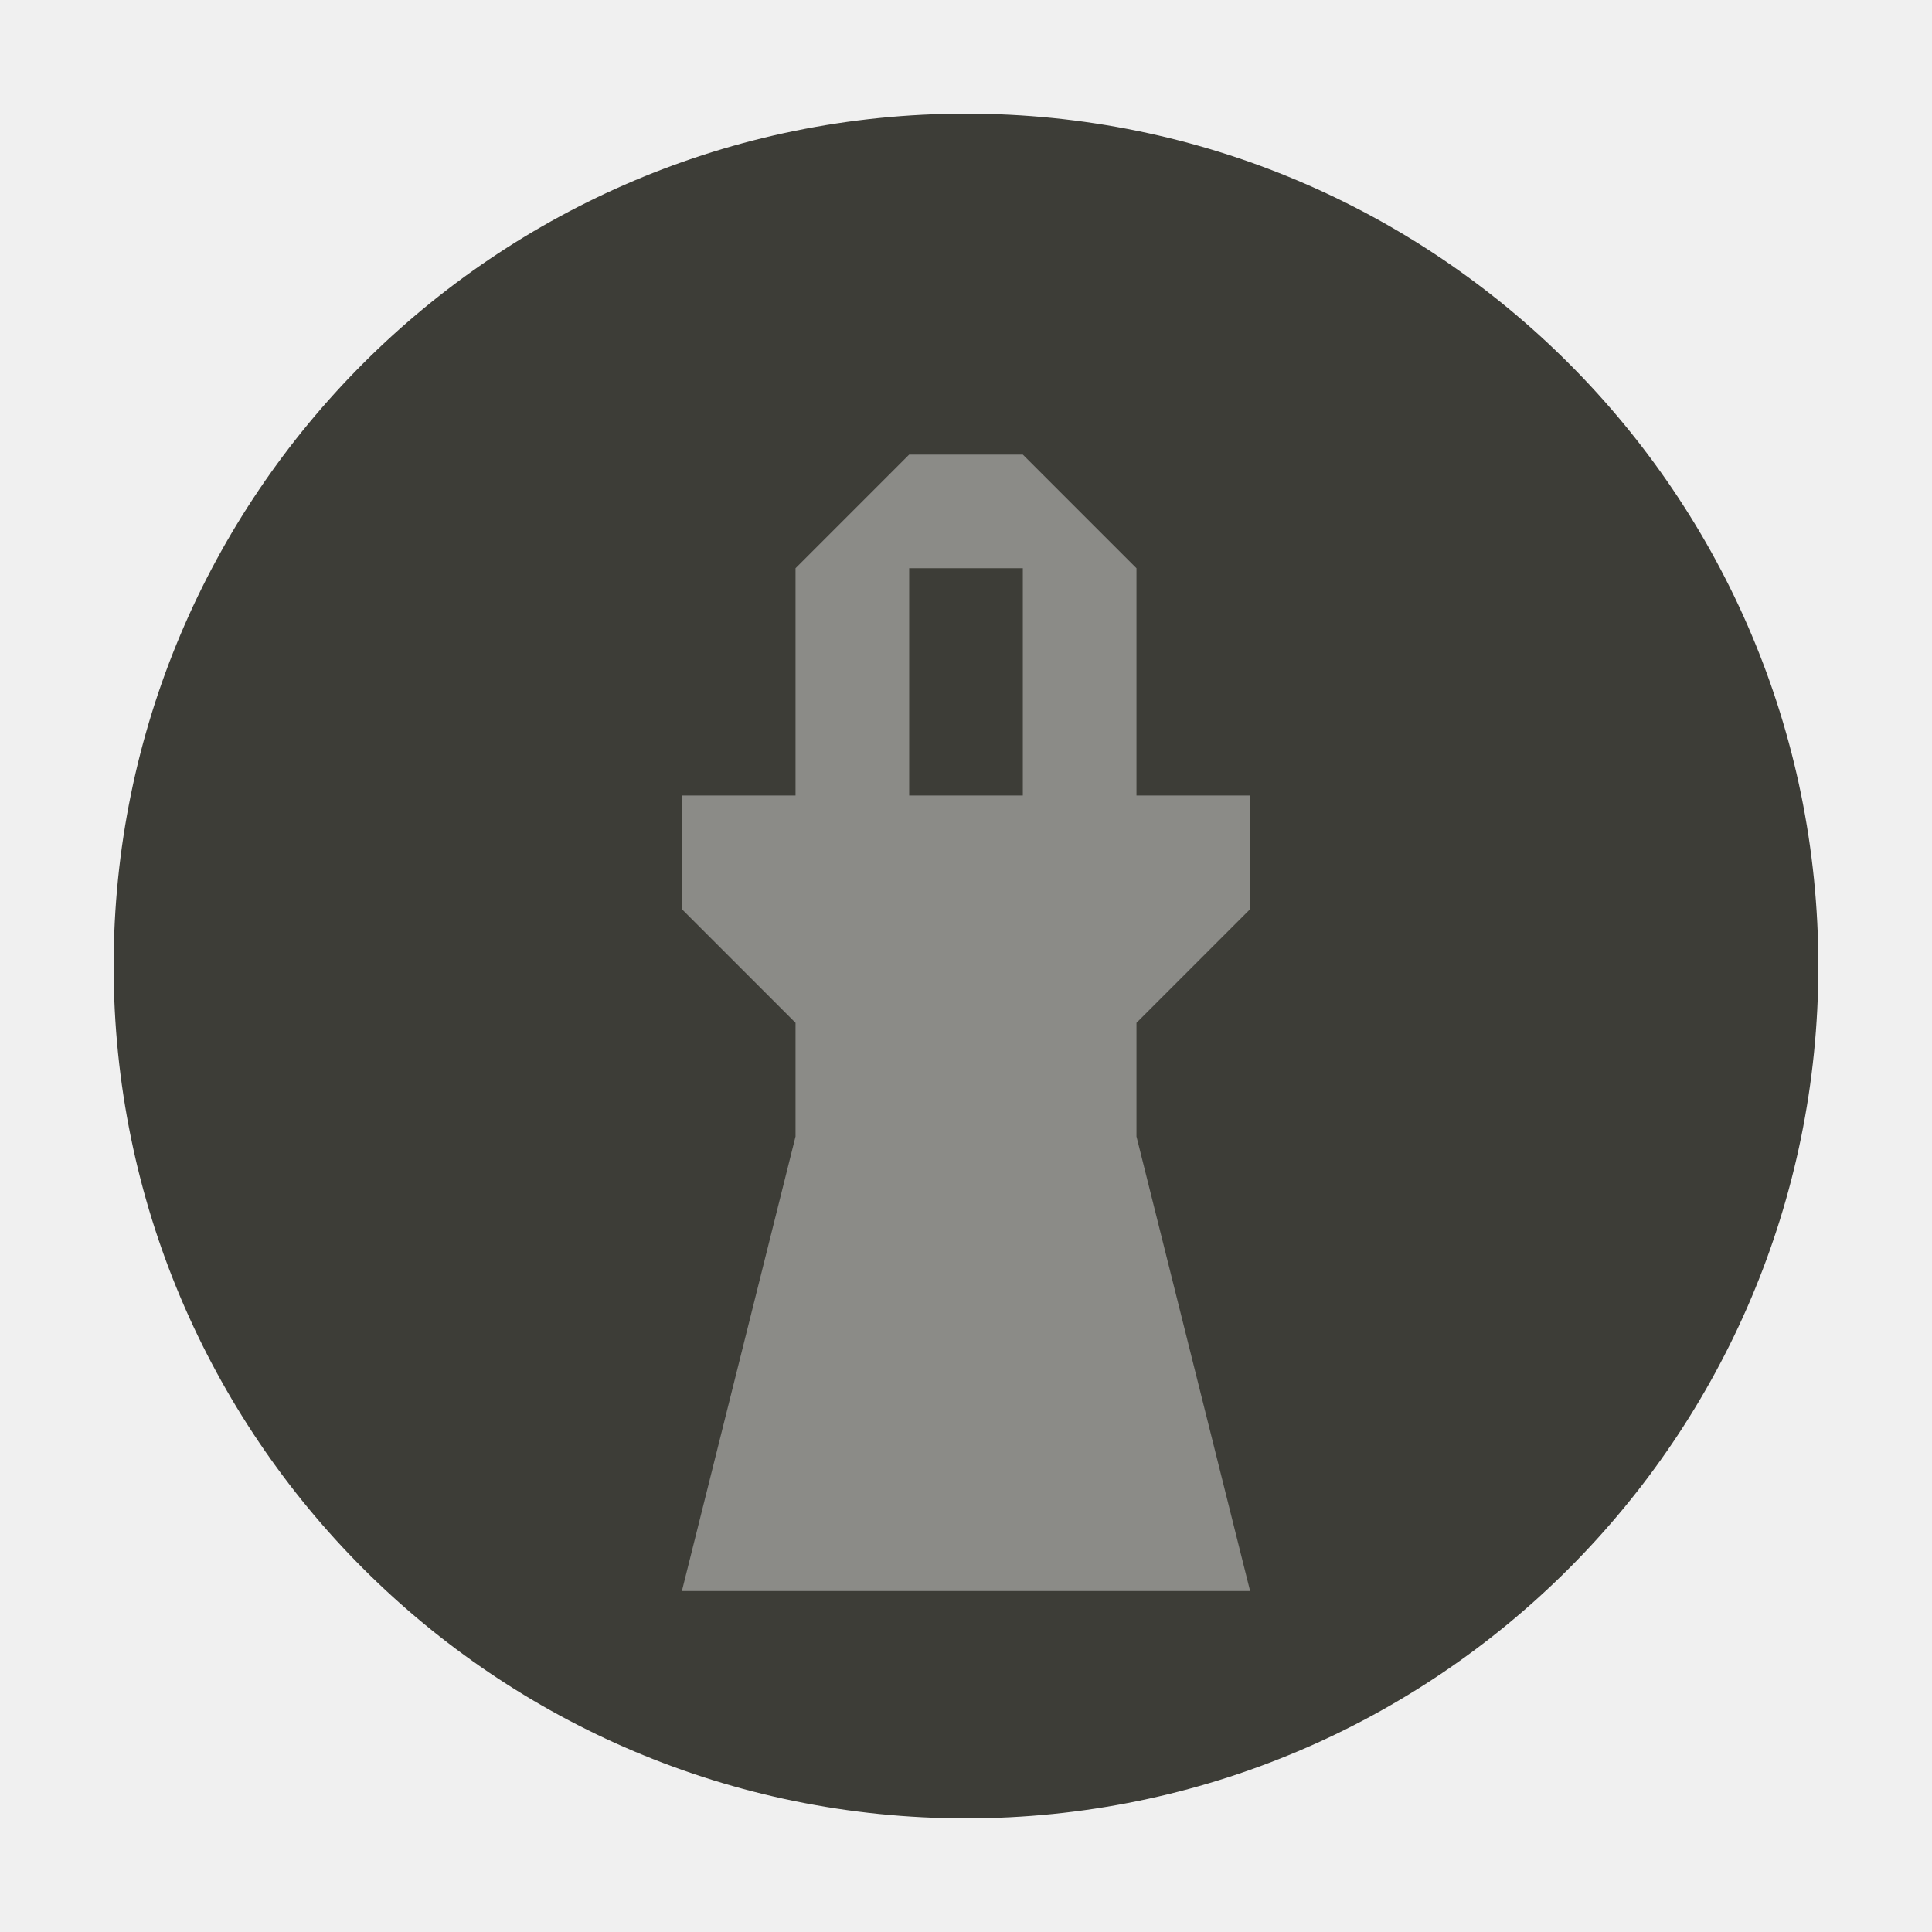
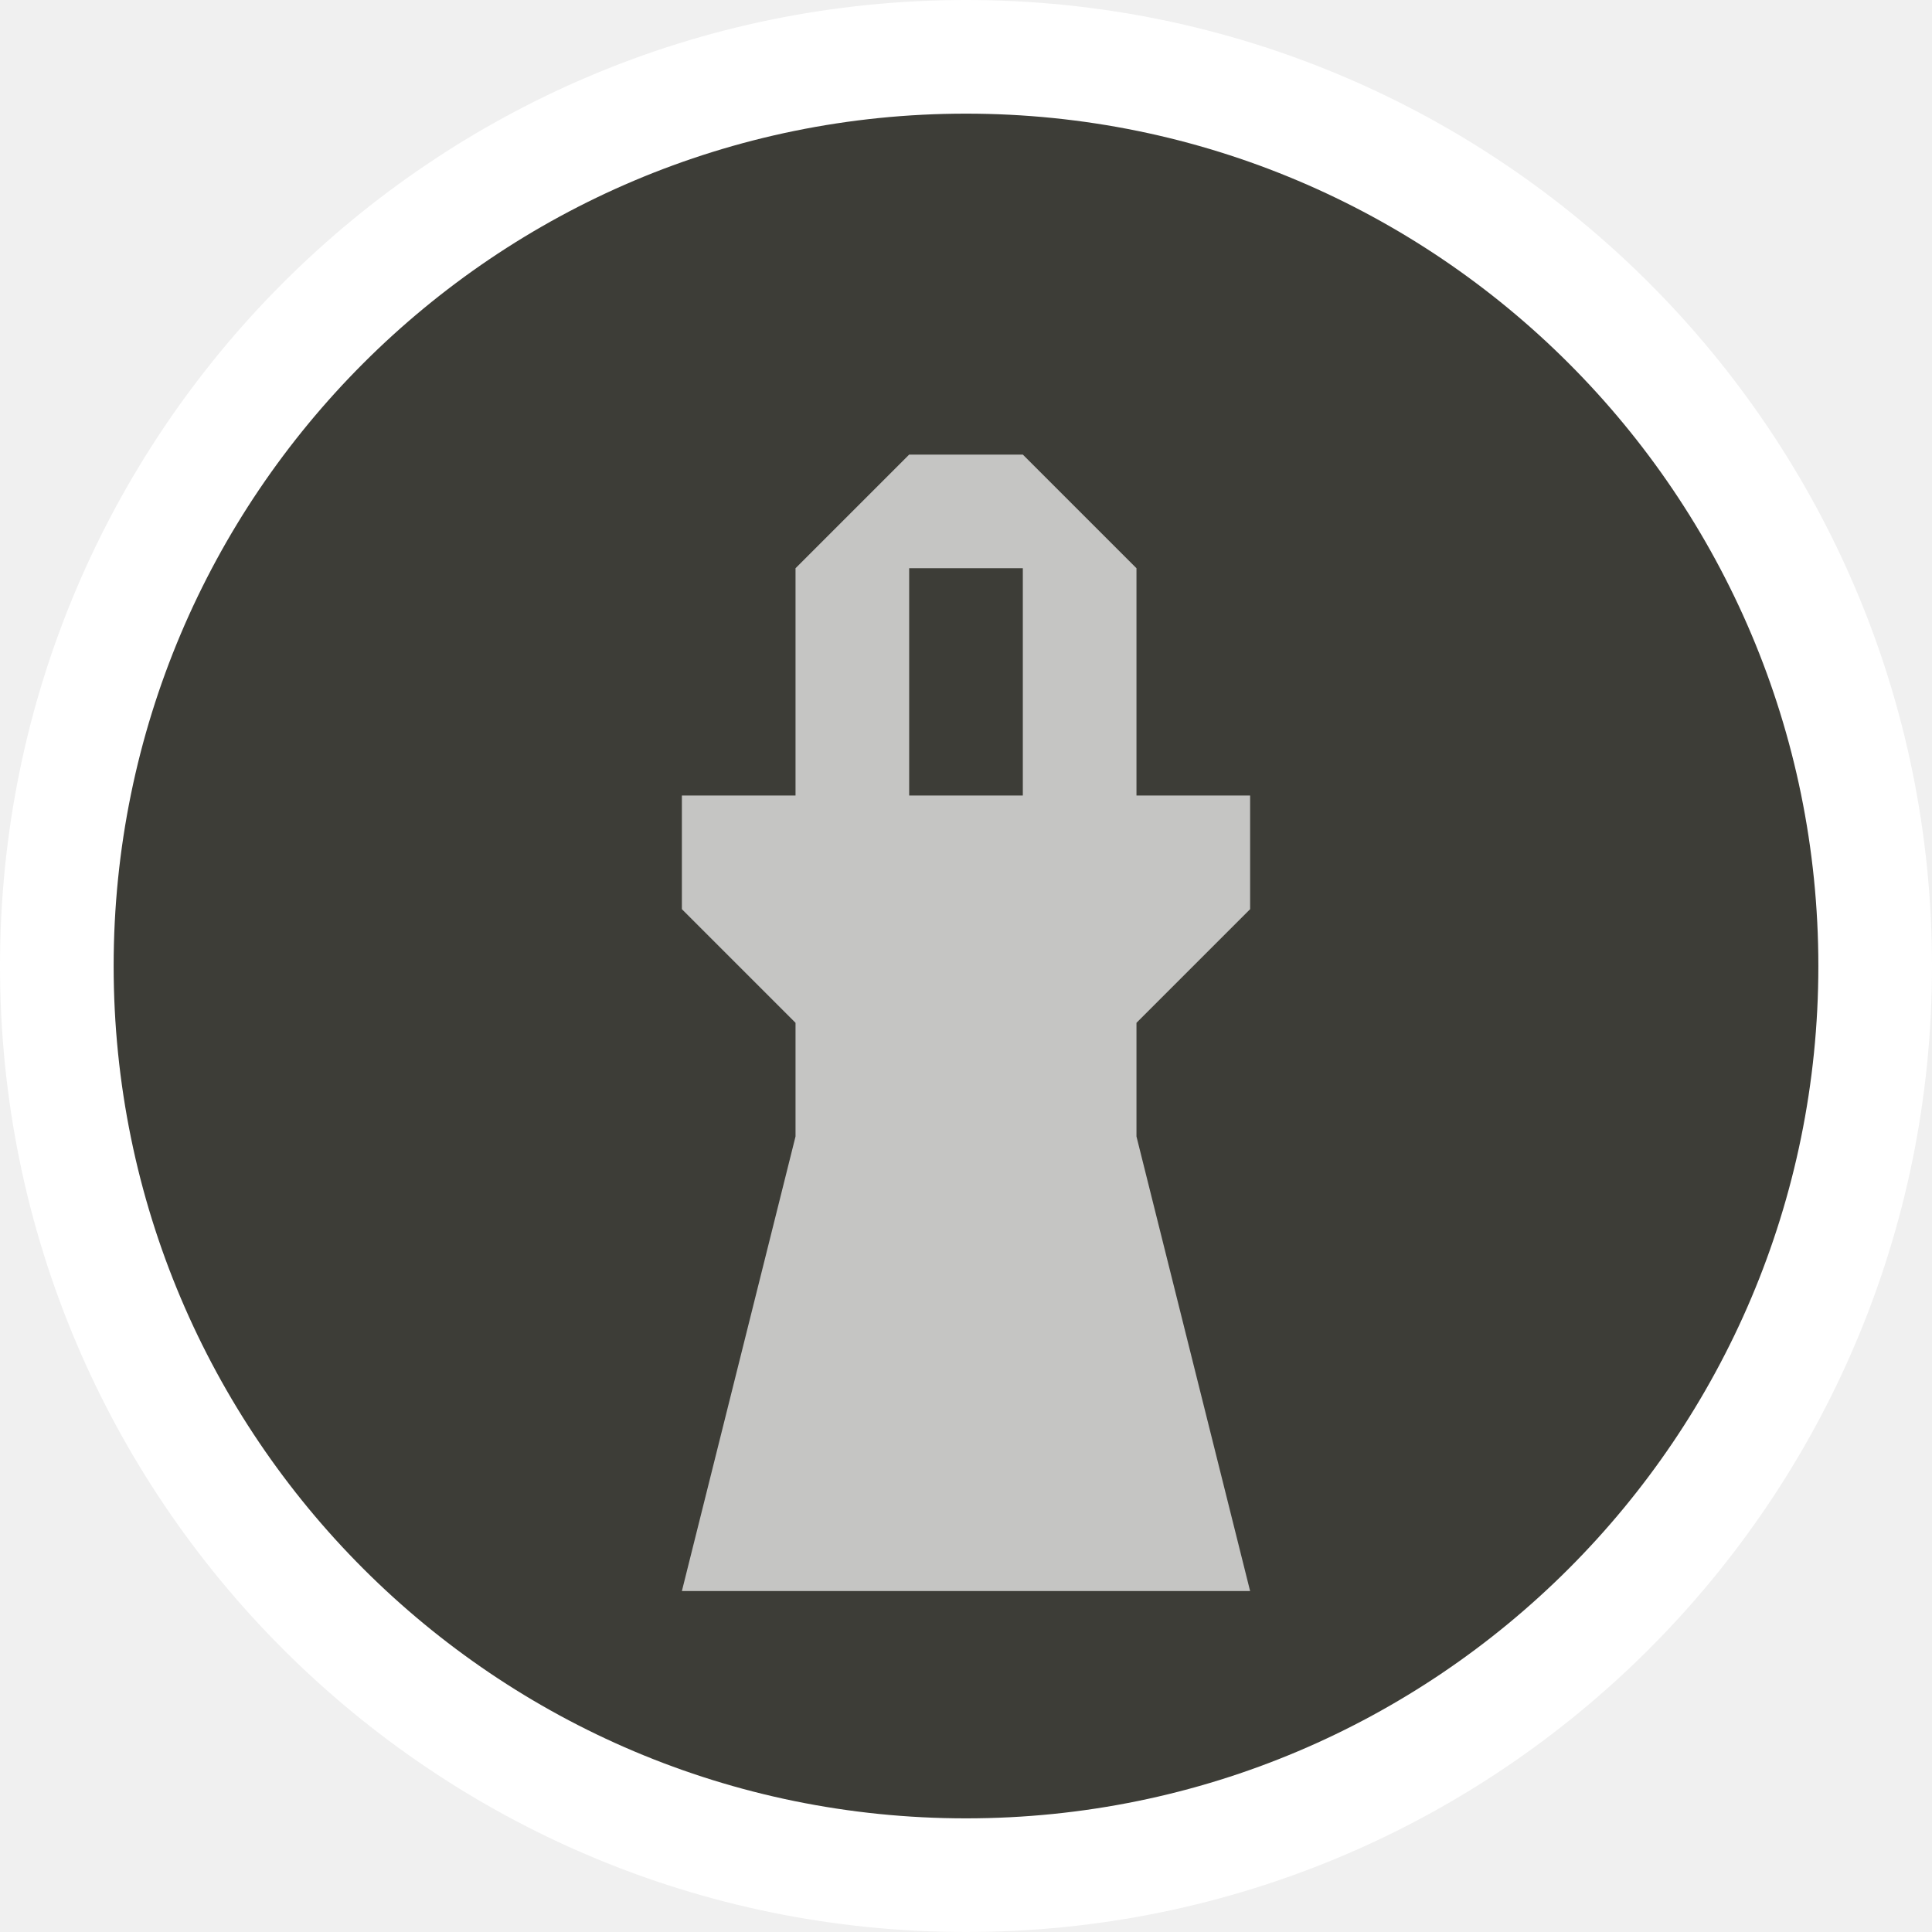
<svg xmlns="http://www.w3.org/2000/svg" width="17px" height="17px" viewBox="0 0 17 17" version="1.1">
  <defs />
  <g id="POI" stroke="none" stroke-width="1" fill="none" fill-rule="evenodd">
    <g id="lighthouse-s-copy">
-       <circle id="Oval-1-Copy-43" opacity="0" fill="#FFFFFF" cx="8.5" cy="8.5" r="8.5" />
+       <circle id="Oval-1-Copy-43" fill="#FFFFFF" cx="8.5" cy="8.5" r="8.5" />
      <circle id="Oval-1-Copy-42" fill="#3D3D37" cx="8.5" cy="8.5" r="7.5" />
-       <path d="M8,4 L7,5 L7,7 L6,7 L6,8 L7,9 L7,10 L6,14 L11,14 L10,10 L10,9 L11,8 L11,7 L10,7 L10,5 L9,4 L8,4 Z M8,5 L9,5 L9,7 L8,7 L8,5 Z" id="path5217" opacity="0.4" fill="#FFFFFF" />
+       <path d="M8,4 L7,5 L7,7 L6,7 L6,8 L7,9 L7,10 L6,14 L11,14 L10,10 L10,9 L11,8 L11,7 L10,7 L10,5 L9,4 L8,4 Z M8,5 L9,5 L9,7 L8,7 L8,5 Z" id="path5217" opacity="0.7" fill="#FFFFFF" />
    </g>
  </g>
</svg>
